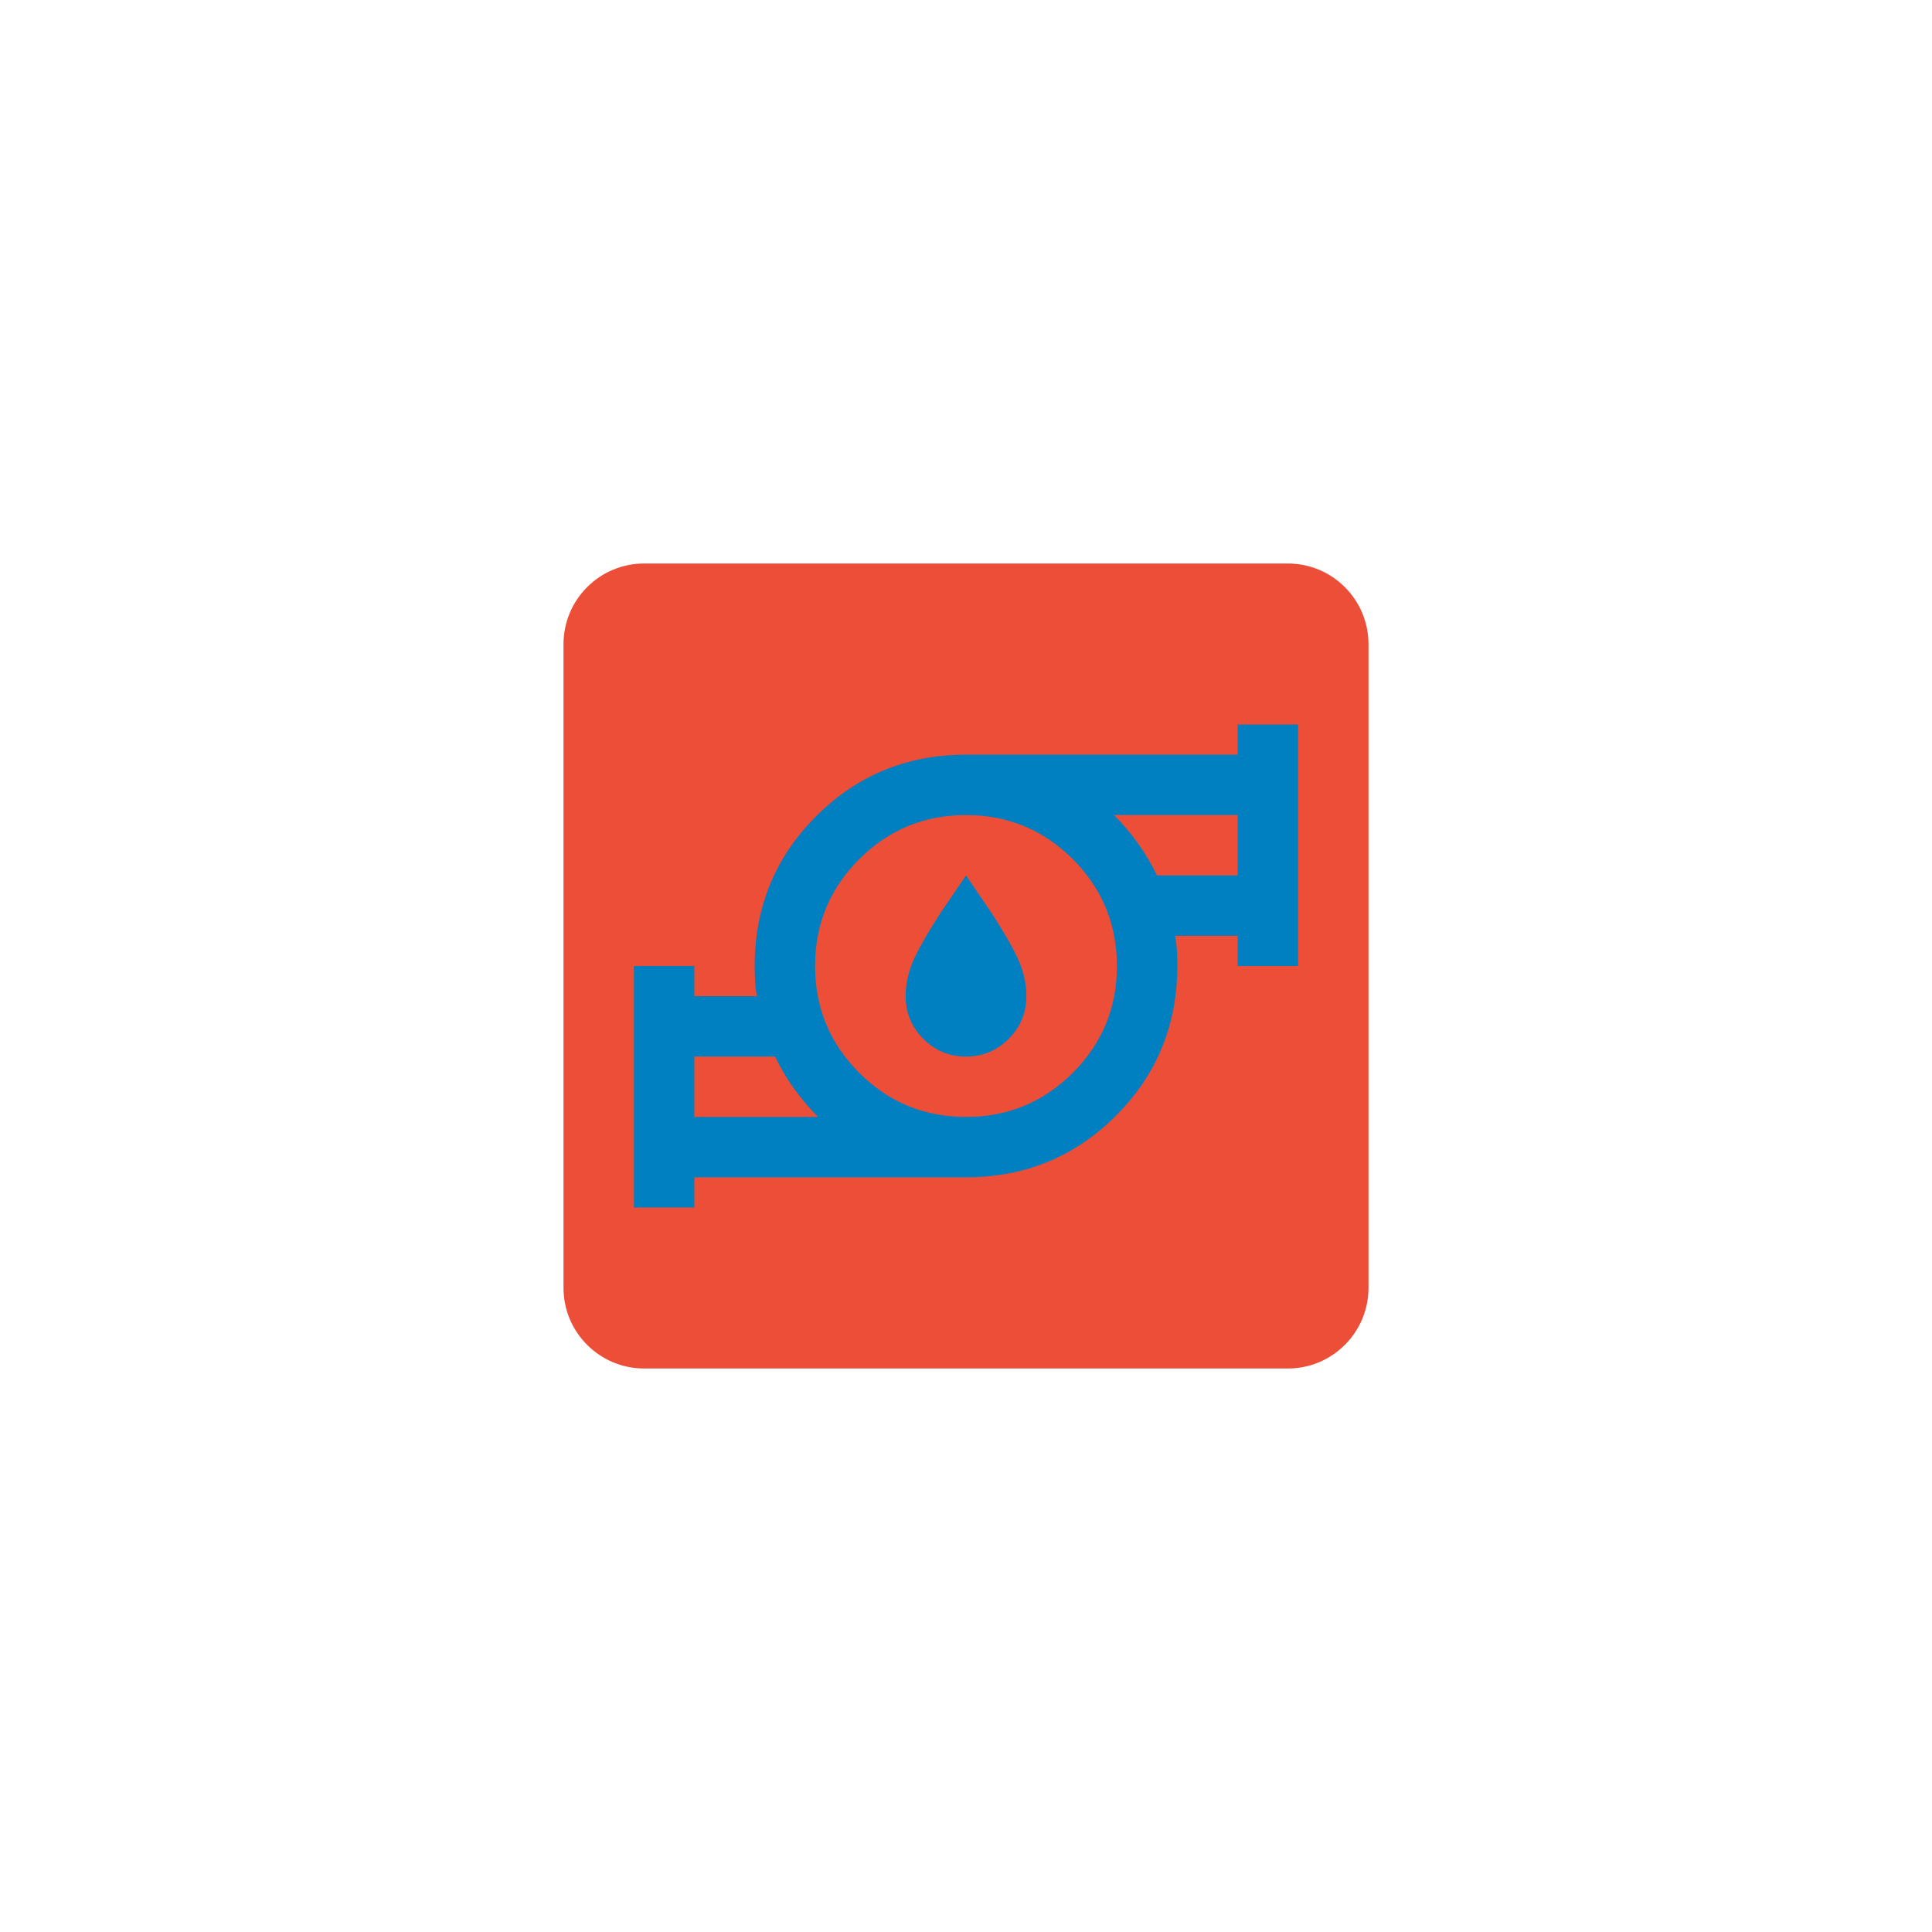
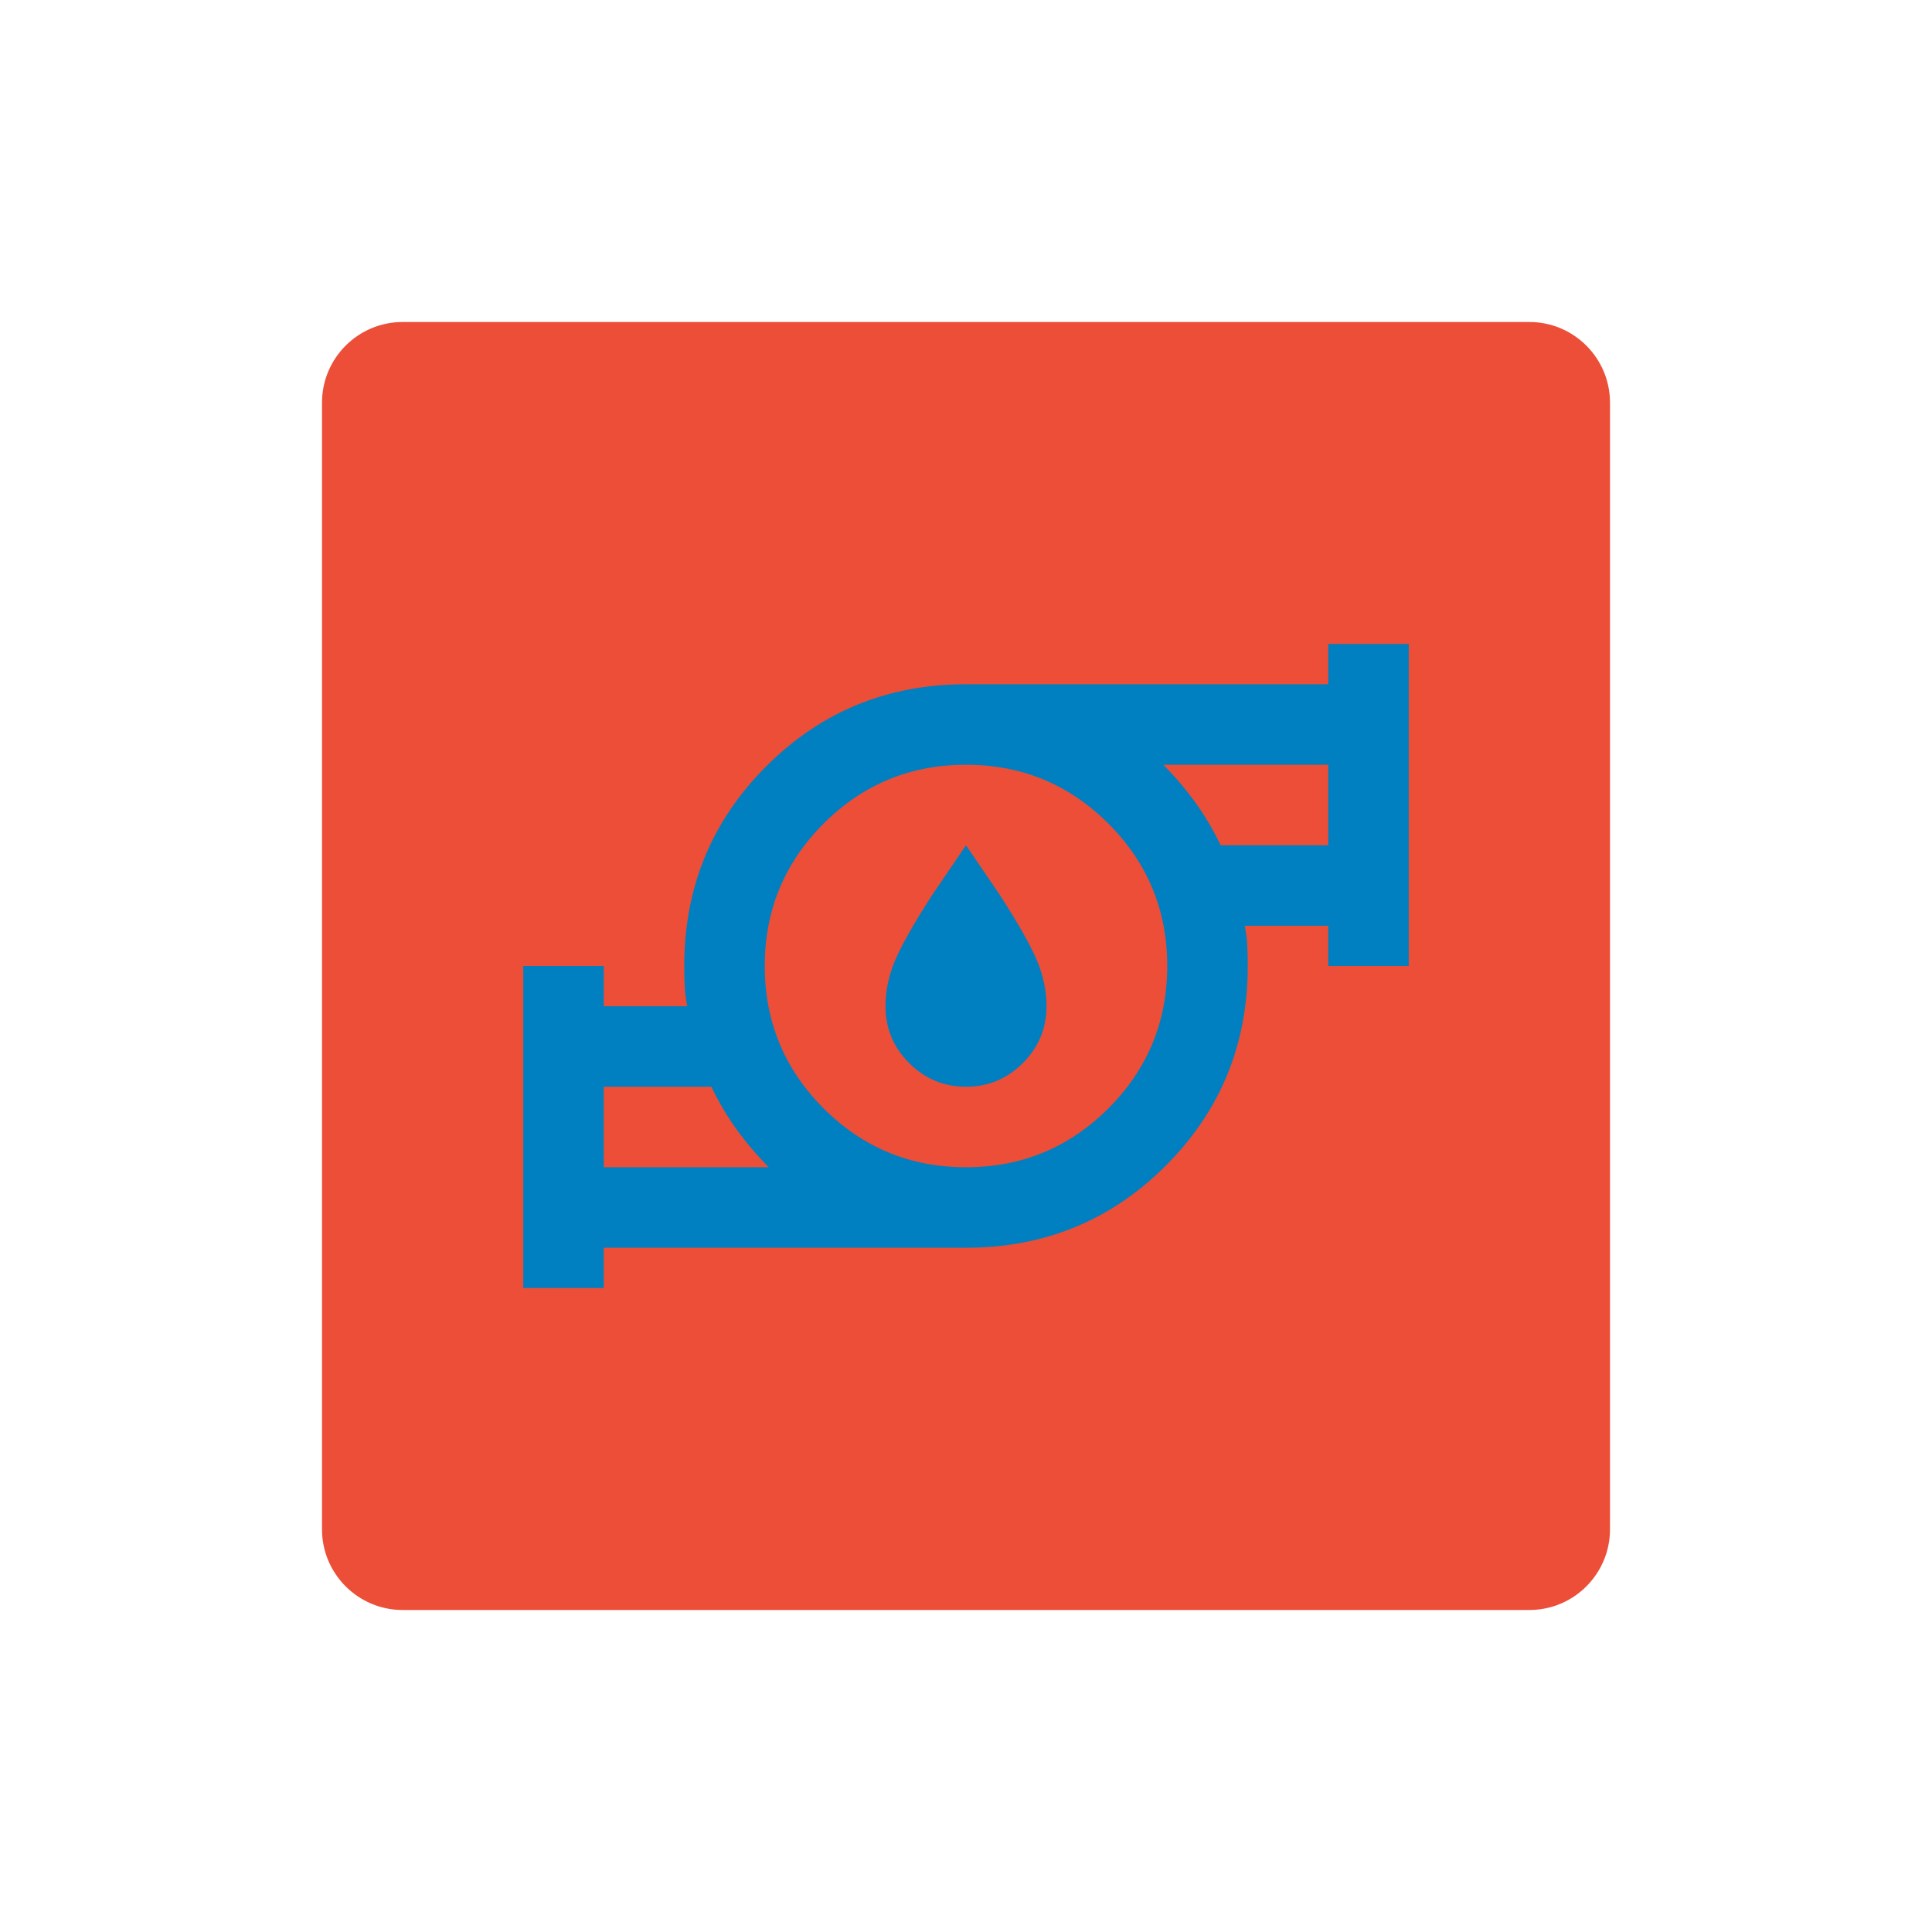
<svg xmlns="http://www.w3.org/2000/svg" viewBox="0 0 24 24">
  <defs>
    <style>
      .cls-1{fill:#ec4e38}
      .cls-2{fill:#0080c0}
    </style>
  </defs>
  <g id="Layer_1" data-name="Layer 1">
-     <path d="M8.002 7 L15.998 7 C16.551 7 17 7.449 17 8.002 L17 15.998 C17 16.551 16.551 17 15.998 17 L8.002 17 C7.449 17 7 16.551 7 15.998 L7 8.002 C7 7.449 7.449 7 8.002 7 Z" class="cls-1" />
-     <path d="M8.625 13.875 L10.162 13.875 C10.056 13.769 9.958 13.653 9.867 13.528 C9.777 13.403 9.697 13.269 9.628 13.125 L8.625 13.125 Z M13.327 13.327 C13.692 12.961 13.875 12.519 13.875 12 C13.875 11.481 13.692 11.039 13.327 10.673 C12.961 10.308 12.519 10.125 12 10.125 C11.481 10.125 11.039 10.308 10.673 10.673 C10.308 11.039 10.125 11.481 10.125 12 C10.125 12.519 10.308 12.961 10.673 13.327 C11.039 13.692 11.481 13.875 12 13.875 C12.519 13.875 12.961 13.692 13.327 13.327 Z M14.372 10.875 L15.375 10.875 L15.375 10.125 L13.838 10.125 C13.944 10.231 14.042 10.347 14.133 10.472 C14.223 10.597 14.303 10.731 14.372 10.875 Z M7.875 15 L7.875 12 L8.625 12 L8.625 12.375 L9.403 12.375 C9.391 12.313 9.383 12.252 9.38 12.192 C9.377 12.133 9.375 12.069 9.375 12 C9.375 11.269 9.63 10.648 10.139 10.139 C10.648 9.63 11.269 9.375 12 9.375 L15.375 9.375 L15.375 9 L16.125 9 L16.125 12 L15.375 12 L15.375 11.625 L14.597 11.625 C14.609 11.687 14.617 11.748 14.62 11.808 C14.623 11.867 14.625 11.931 14.625 12 C14.625 12.731 14.37 13.352 13.861 13.861 C13.352 14.37 12.731 14.625 12 14.625 L8.625 14.625 L8.625 15 Z M8.625 13.875 L8.625 13.125 Z M15.375 10.875 L15.375 10.125 Z M12 12 Z M11.47 12.905 C11.323 12.758 11.25 12.581 11.25 12.375 C11.25 12.231 11.28 12.089 11.339 11.948 C11.398 11.808 11.513 11.606 11.681 11.344 L12 10.875 L12.319 11.344 C12.488 11.606 12.602 11.808 12.661 11.948 C12.72 12.089 12.75 12.231 12.75 12.375 C12.75 12.581 12.677 12.758 12.53 12.905 C12.383 13.052 12.206 13.125 12 13.125 C11.794 13.125 11.617 13.052 11.47 12.905 Z" class="cls-2" />
+     <path d="M5.002 4 L18.998 4 C19.551 4 20 4.449 20 5.002 L20 18.998 C20 19.551 19.551 20 18.998 20 L5.002 20 C4.449 20 4 19.551 4 18.998 L4 5.002 C4 4.449 4.449 4 5.002 4 Z" class="cls-1" />
+     <path d="M7.5 14.5 L9.55 14.5 C9.408 14.358 9.277 14.204 9.156 14.038 C9.035 13.871 8.929 13.692 8.837 13.5 L7.5 13.5 Z M13.769 13.769 C14.256 13.281 14.5 12.692 14.5 12 C14.5 11.308 14.256 10.719 13.769 10.231 C13.281 9.744 12.692 9.5 12 9.5 C11.308 9.5 10.719 9.744 10.231 10.231 C9.744 10.719 9.5 11.308 9.5 12 C9.5 12.692 9.744 13.281 10.231 13.769 C10.719 14.256 11.308 14.5 12 14.5 C12.692 14.5 13.281 14.256 13.769 13.769 Z M15.163 10.5 L16.5 10.5 L16.5 9.5 L14.45 9.5 C14.592 9.642 14.723 9.796 14.844 9.962 C14.965 10.129 15.071 10.308 15.163 10.5 Z M6.5 16 L6.5 12 L7.5 12 L7.5 12.5 L8.537 12.5 C8.521 12.417 8.51 12.335 8.506 12.256 C8.502 12.177 8.5 12.092 8.5 12 C8.5 11.025 8.84 10.198 9.519 9.519 C10.198 8.84 11.025 8.5 12 8.5 L16.5 8.5 L16.5 8 L17.5 8 L17.5 12 L16.5 12 L16.5 11.5 L15.463 11.5 C15.479 11.583 15.49 11.665 15.494 11.744 C15.498 11.823 15.5 11.908 15.5 12 C15.5 12.975 15.16 13.802 14.481 14.481 C13.802 15.16 12.975 15.5 12 15.5 L7.5 15.5 L7.5 16 Z M7.5 14.5 L7.5 13.5 Z M16.5 10.5 L16.5 9.5 Z M12 12 Z M11.294 13.206 C11.098 13.01 11 12.775 11 12.5 C11 12.308 11.04 12.119 11.119 11.931 C11.198 11.744 11.35 11.475 11.575 11.125 L12 10.5 L12.425 11.125 C12.65 11.475 12.802 11.744 12.881 11.931 C12.96 12.119 13 12.308 13 12.5 C13 12.775 12.902 13.01 12.706 13.206 C12.51 13.402 12.275 13.5 12 13.5 C11.725 13.5 11.49 13.402 11.294 13.206 Z" class="cls-2" />
  </g>
</svg>
